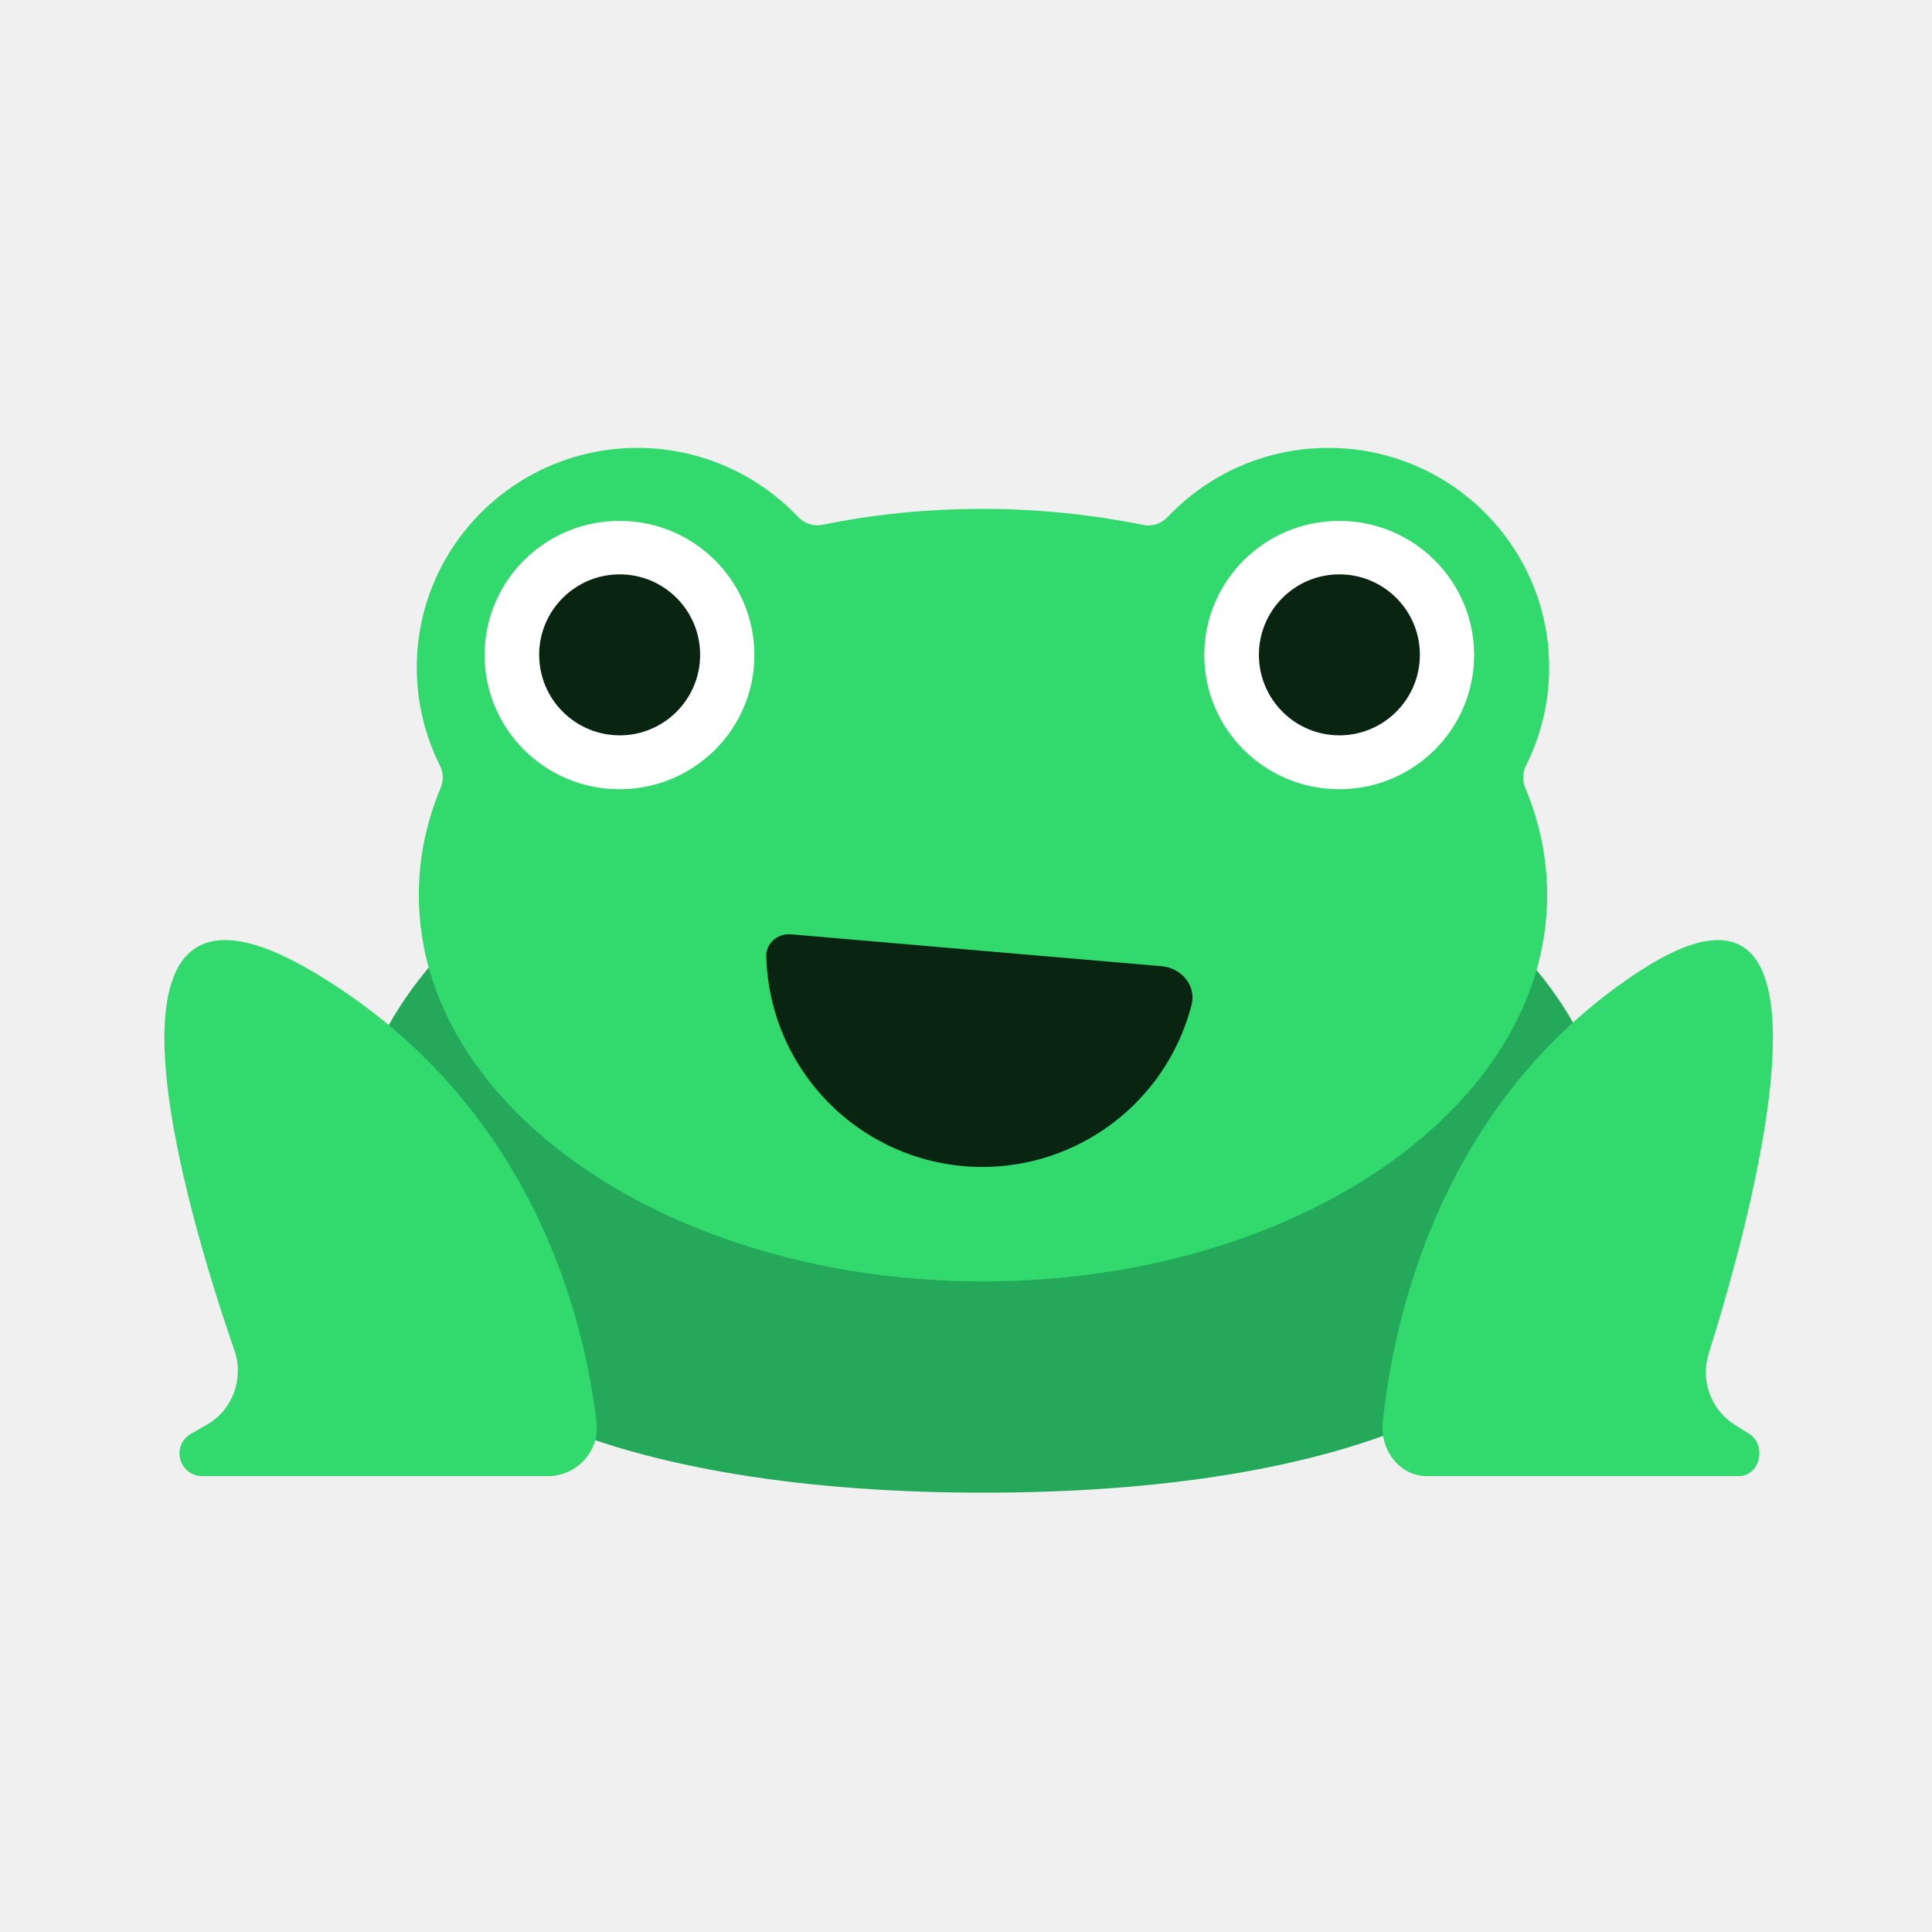
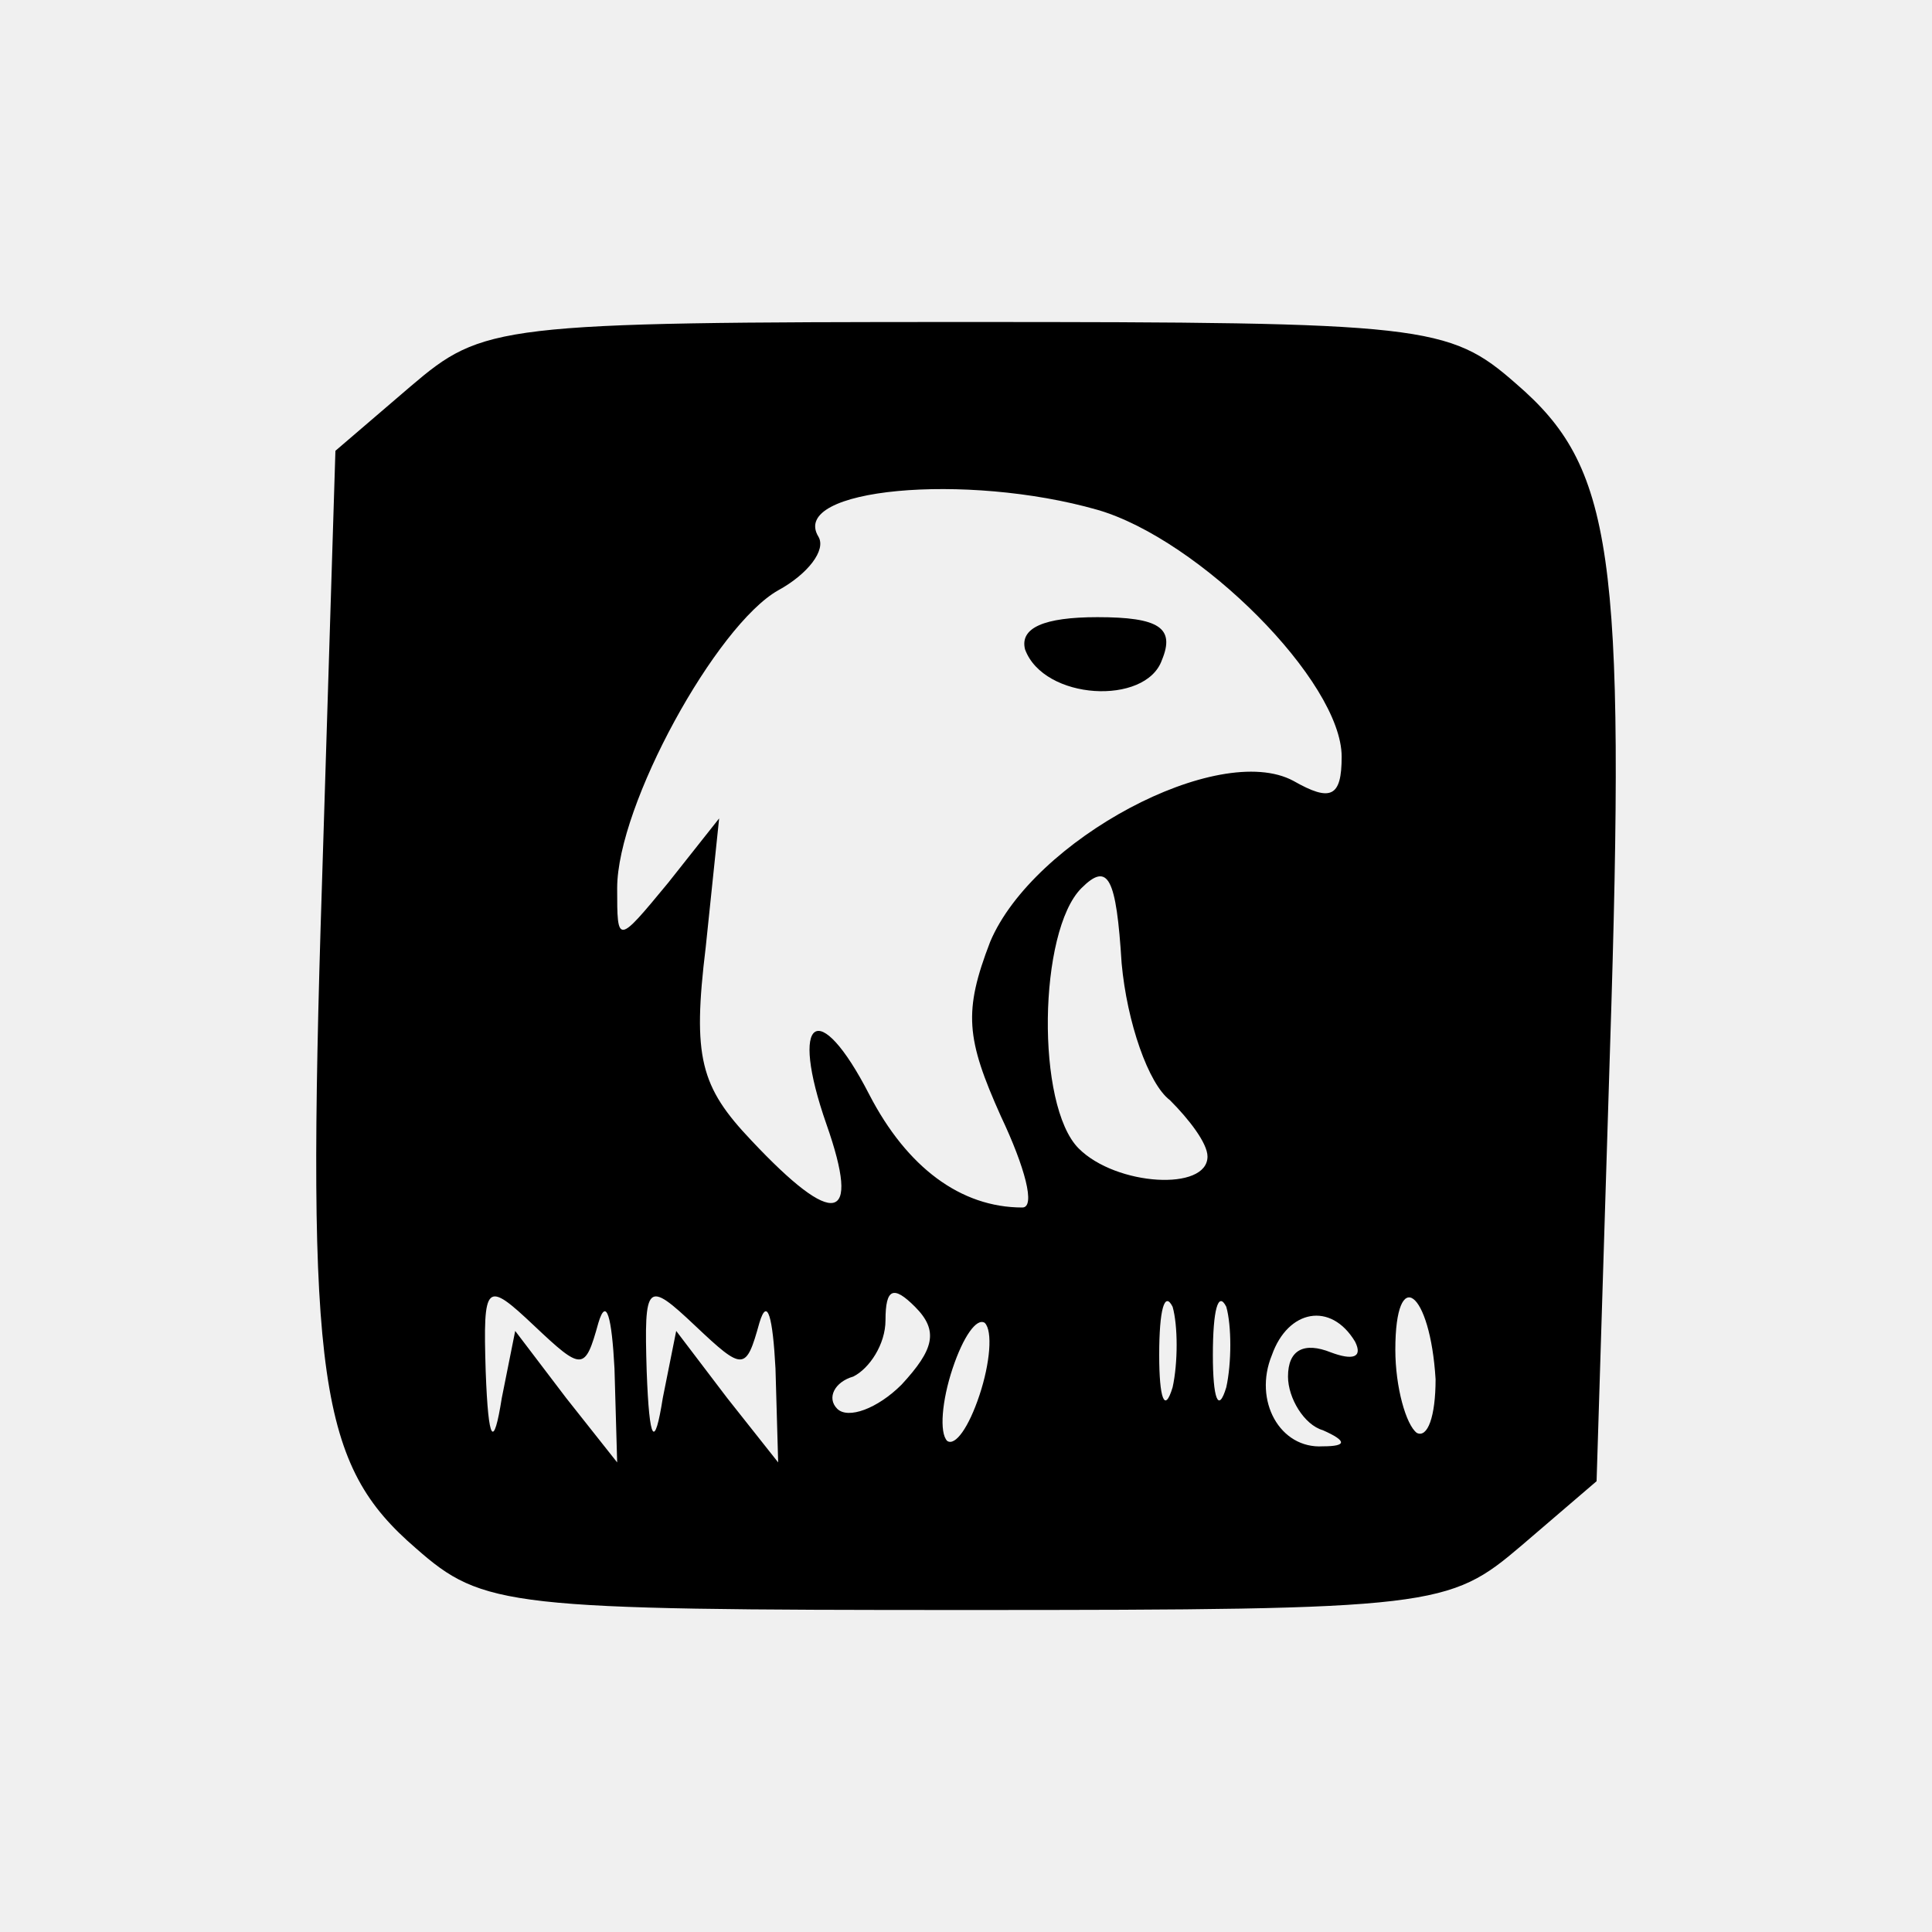
- <svg xmlns="http://www.w3.org/2000/svg" width="28" height="28" viewBox="0 0 28 28" fill="none">
-   <path d="M23.381 16.942C23.381 20.278 19.31 21.633 14.257 21.633C9.203 21.633 5.073 20.278 5.073 16.942C5.073 13.607 9.173 10.909 14.227 10.909C19.281 10.909 23.381 13.613 23.381 16.942Z" fill="#24A95A" />
-   <path d="M22.451 9.673C22.451 7.917 21.017 6.491 19.252 6.491C18.334 6.491 17.506 6.877 16.923 7.492C16.833 7.587 16.701 7.634 16.572 7.608C15.833 7.459 15.052 7.375 14.245 7.375C13.439 7.375 12.658 7.454 11.919 7.606C11.79 7.633 11.658 7.587 11.567 7.492C10.979 6.877 10.152 6.491 9.239 6.491C7.474 6.491 6.04 7.917 6.04 9.673C6.04 10.185 6.161 10.665 6.374 11.092C6.426 11.194 6.431 11.313 6.386 11.419C6.179 11.912 6.07 12.433 6.07 12.973C6.07 16.066 9.731 18.571 14.245 18.571C18.76 18.571 22.422 16.066 22.422 12.973C22.422 12.433 22.312 11.912 22.105 11.419C22.06 11.313 22.066 11.194 22.117 11.092C22.33 10.665 22.451 10.185 22.451 9.673Z" fill="#32DA6D" />
-   <path d="M8.978 11.438C10.058 11.438 10.933 10.568 10.933 9.494C10.933 8.42 10.058 7.549 8.978 7.549C7.898 7.549 7.023 8.42 7.023 9.494C7.023 10.568 7.898 11.438 8.978 11.438Z" fill="white" />
-   <path d="M19.409 11.438C20.488 11.438 21.364 10.568 21.364 9.494C21.364 8.42 20.488 7.549 19.409 7.549C18.329 7.549 17.453 8.42 17.453 9.494C17.453 10.568 18.329 11.438 19.409 11.438Z" fill="white" />
-   <path d="M7.941 21.393C8.361 21.393 8.693 21.027 8.646 20.615C8.474 19.154 7.745 15.989 4.54 14.086C1.026 11.999 2.698 17.548 3.397 19.57C3.538 19.978 3.374 20.432 2.999 20.648L2.768 20.78C2.472 20.951 2.596 21.393 2.934 21.393H7.941Z" fill="#32DA6D" />
-   <path d="M20.674 21.393C20.295 21.393 19.998 21.027 20.04 20.615C20.188 19.16 20.852 15.989 23.743 14.086C26.944 11.983 25.386 17.635 24.764 19.616C24.642 20.005 24.792 20.428 25.136 20.646L25.348 20.78C25.615 20.951 25.502 21.393 25.2 21.393H20.674Z" fill="#32DA6D" />
-   <path d="M8.981 10.657C9.625 10.657 10.147 10.134 10.147 9.49C10.147 8.846 9.625 8.324 8.981 8.324C8.337 8.324 7.814 8.846 7.814 9.49C7.814 10.134 8.337 10.657 8.981 10.657Z" fill="#092511" />
-   <path d="M19.411 10.657C20.055 10.657 20.578 10.134 20.578 9.49C20.578 8.846 20.055 8.324 19.411 8.324C18.767 8.324 18.245 8.846 18.245 9.49C18.245 10.134 18.767 10.657 19.411 10.657Z" fill="#092511" />
-   <path d="M16.834 14.003C17.123 14.028 17.341 14.284 17.269 14.565C17.21 14.792 17.125 15.013 17.017 15.222C16.828 15.587 16.568 15.911 16.253 16.176C15.938 16.441 15.575 16.641 15.182 16.766C14.79 16.89 14.378 16.936 13.968 16.901C13.558 16.865 13.159 16.75 12.794 16.56C12.429 16.371 12.104 16.111 11.84 15.796C11.575 15.482 11.374 15.118 11.25 14.726C11.161 14.445 11.113 14.154 11.105 13.861C11.1 13.668 11.272 13.524 11.464 13.541L14.236 13.78L16.834 14.003Z" fill="#092511" />
+ <svg xmlns="http://www.w3.org/2000/svg" version="1.0" width="28" height="28" viewBox="0 0 72 72" preserveAspectRatio="xMidYMid meet">
+   <g transform="translate(0.0,72) scale(0.1,-0.1)" fill="#000000" stroke="none">
+     <path d="M153 576 l-28 -24 -5 -161 c-6 -186 -1 -217 35 -248 25 -22 34 -23 205 -23 175 0 180 1 207 24 l28 24 5 161 c6 186 1 217 -35 248 -25 22 -34 23 -205 23 -175 0 -180 -1 -207 -24z m256 -46 c38 -11 91 -64 91 -92 0 -15 -4 -17 -18 -9 -28 15 -97 -22 -113 -60 -10 -26 -9 -36 4 -65 9 -19 13 -34 8 -34 -23 0 -43 15 -57 42 -19 37 -30 29 -16 -11 13 -37 3 -39 -28 -6 -19 20 -22 31 -17 72 l5 48 -19 -24 c-19 -23 -19 -23 -19 -2 0 31 37 98 60 111 11 6 18 15 15 20 -11 18 55 24 104 10z m27 -220 c7 -7 14 -16 14 -21 0 -13 -34 -11 -48 3 -16 16 -15 81 1 97 10 10 13 4 15 -28 2 -22 10 -45 18 -51z m-213 -83 c3 10 5 2 6 -17 l1 -35 -19 24 -19 25 -5 -25 c-3 -19 -5 -17 -6 10 -1 33 0 34 18 17 18 -17 19 -17 24 1z m60 0 c3 10 5 2 6 -17 l1 -35 -19 24 -19 25 -5 -25 c-3 -19 -5 -17 -6 10 -1 33 0 34 18 17 18 -17 19 -17 24 1z m53 -23 c-9 -9 -20 -13 -24 -9 -4 4 -1 10 6 12 6 3 12 12 12 21 0 12 3 13 11 5 9 -9 7 -16 -5 -29z m101 -1 c-3 -10 -5 -4 -5 12 0 17 2 24 5 18 2 -7 2 -21 0 -30z m20 0 c-3 -10 -5 -4 -5 12 0 17 2 24 5 18 2 -7 2 -21 0 -30z m78 3 c0 -14 -3 -22 -7 -20 -4 3 -8 17 -8 31 0 32 13 22 15 -11z m-170 -6 c-4 -12 -9 -19 -12 -17 -3 3 -2 15 2 27 4 12 9 19 12 17 3 -3 2 -15 -2 -27z m140 20 c3 -6 -1 -7 -9 -4 -10 4 -16 1 -16 -9 0 -8 6 -18 13 -20 9 -4 9 -6 0 -6 -16 -1 -26 17 -19 34 6 17 22 20 31 5z" />
+     <path d="M382 478 c7 -19 45 -21 51 -4 5 12 -1 16 -24 16 -20 0 -29 -4 -27 -12z" />
+   </g>
</svg>
